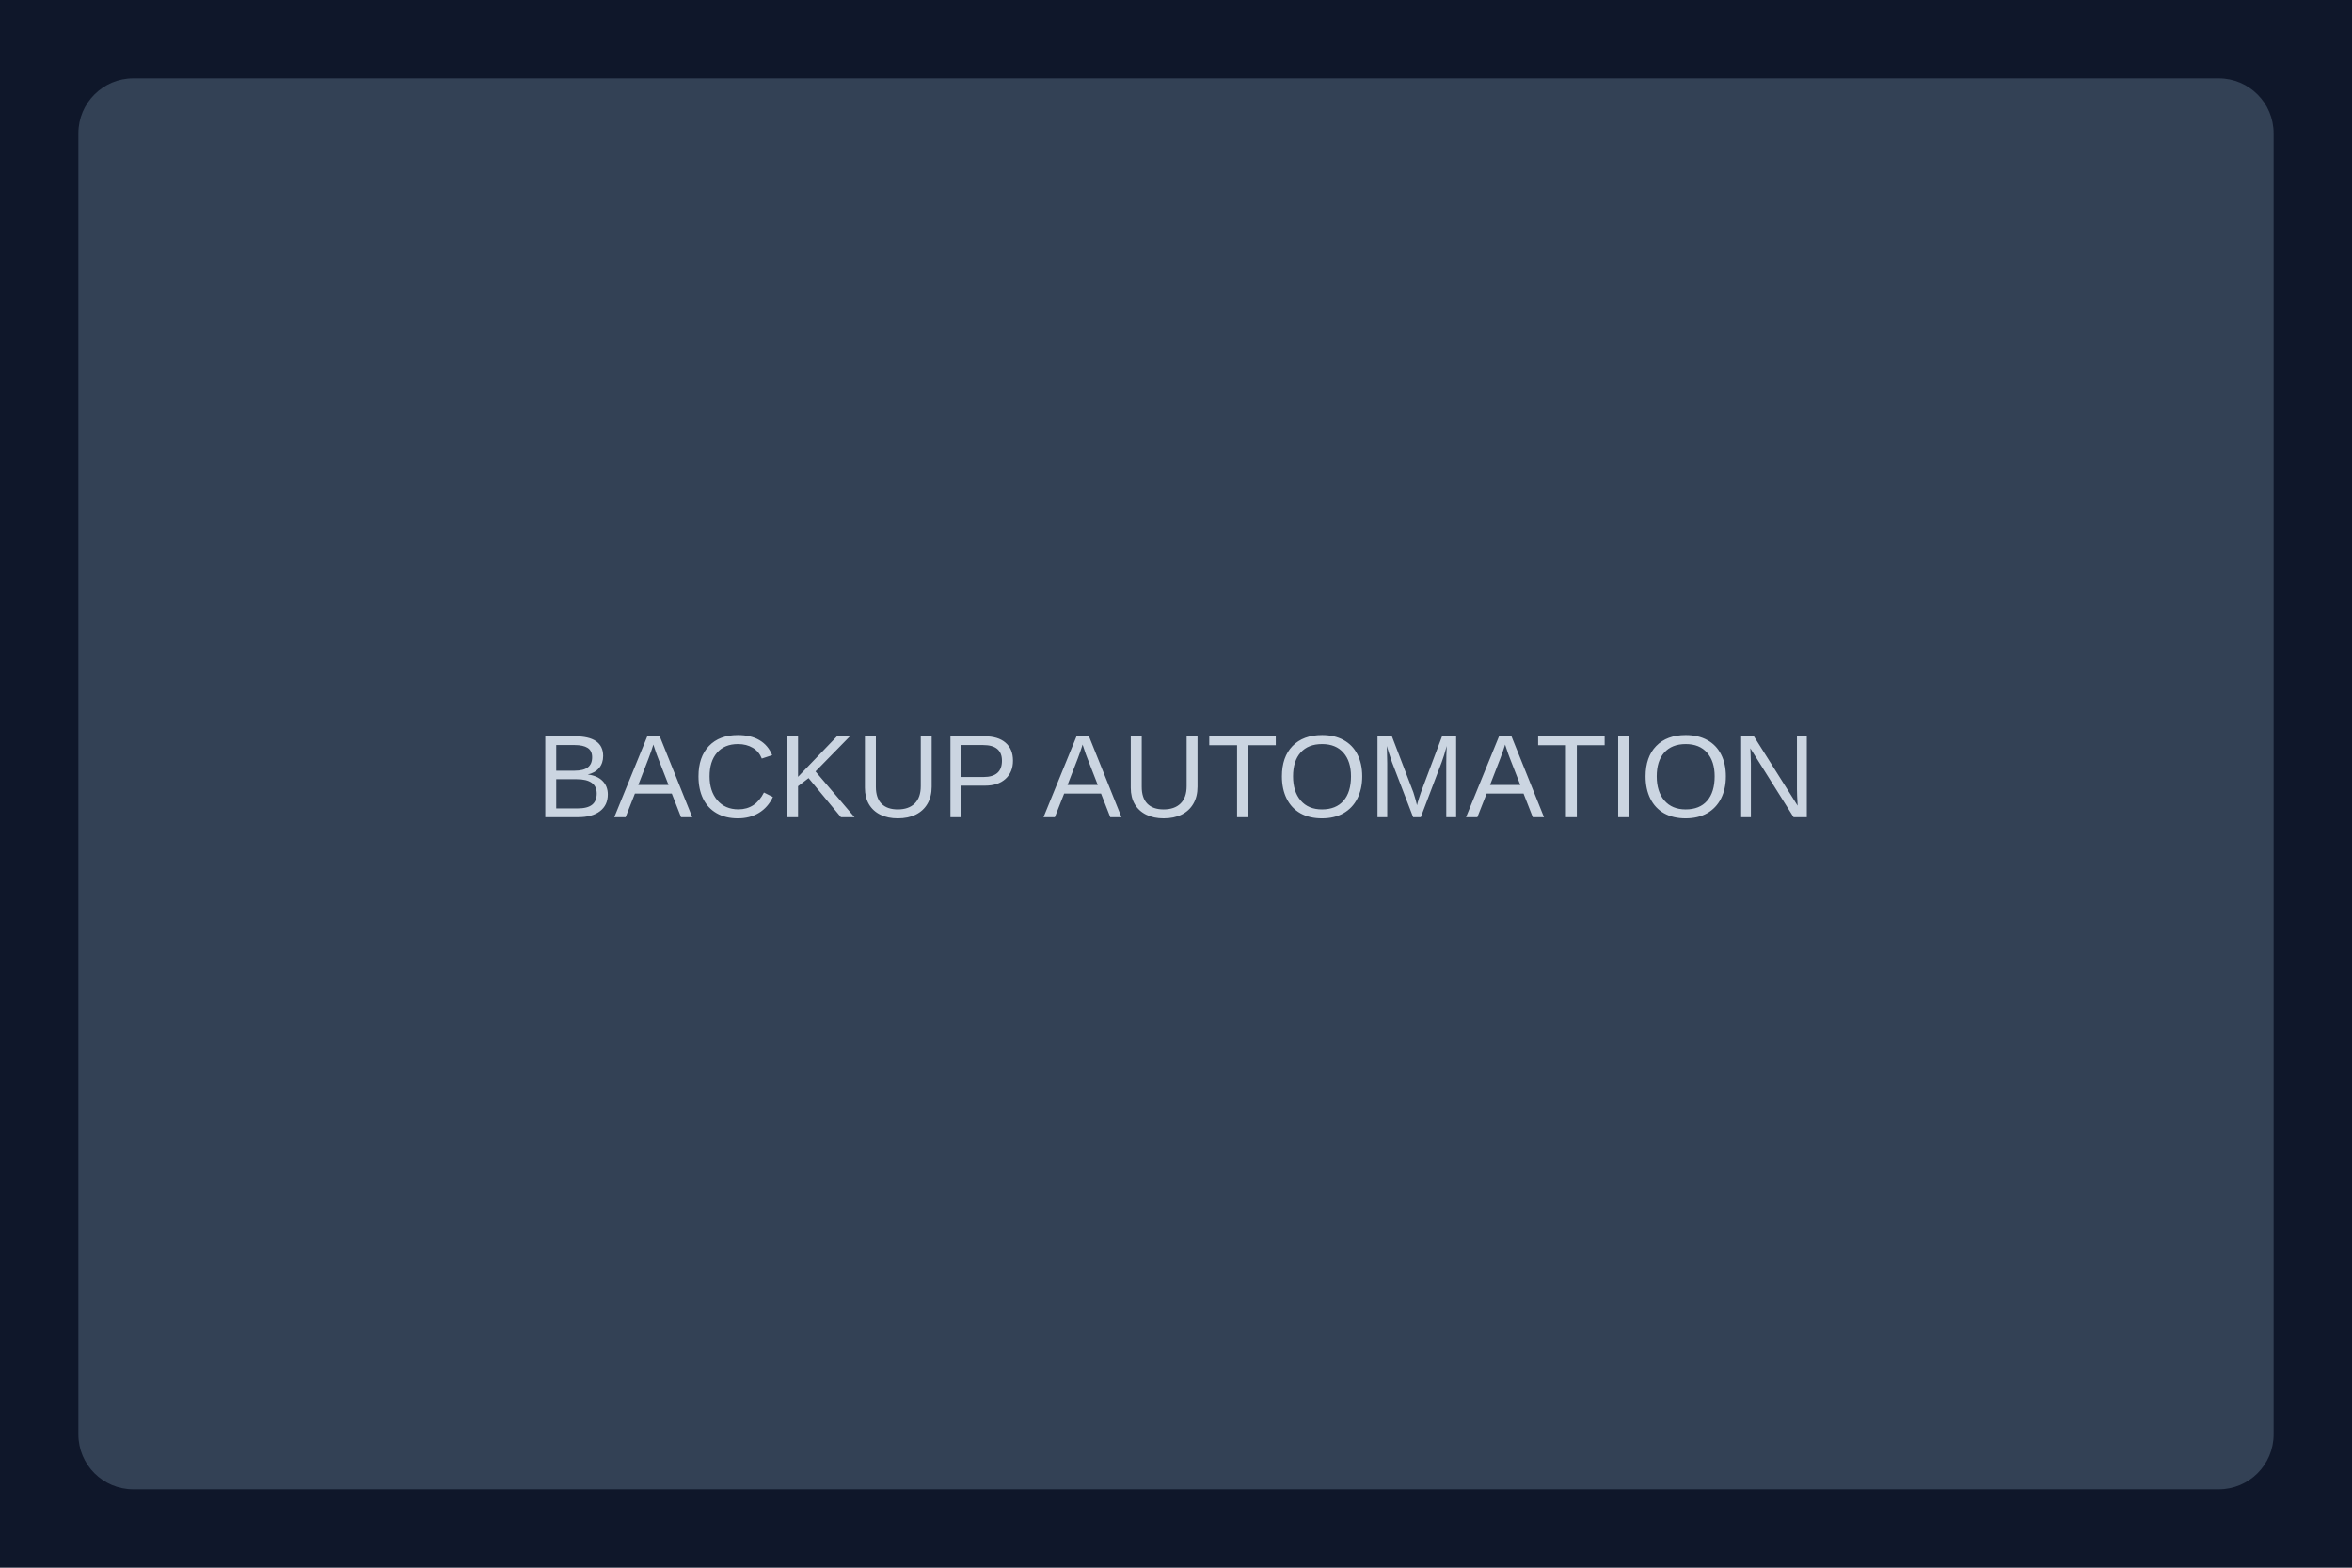
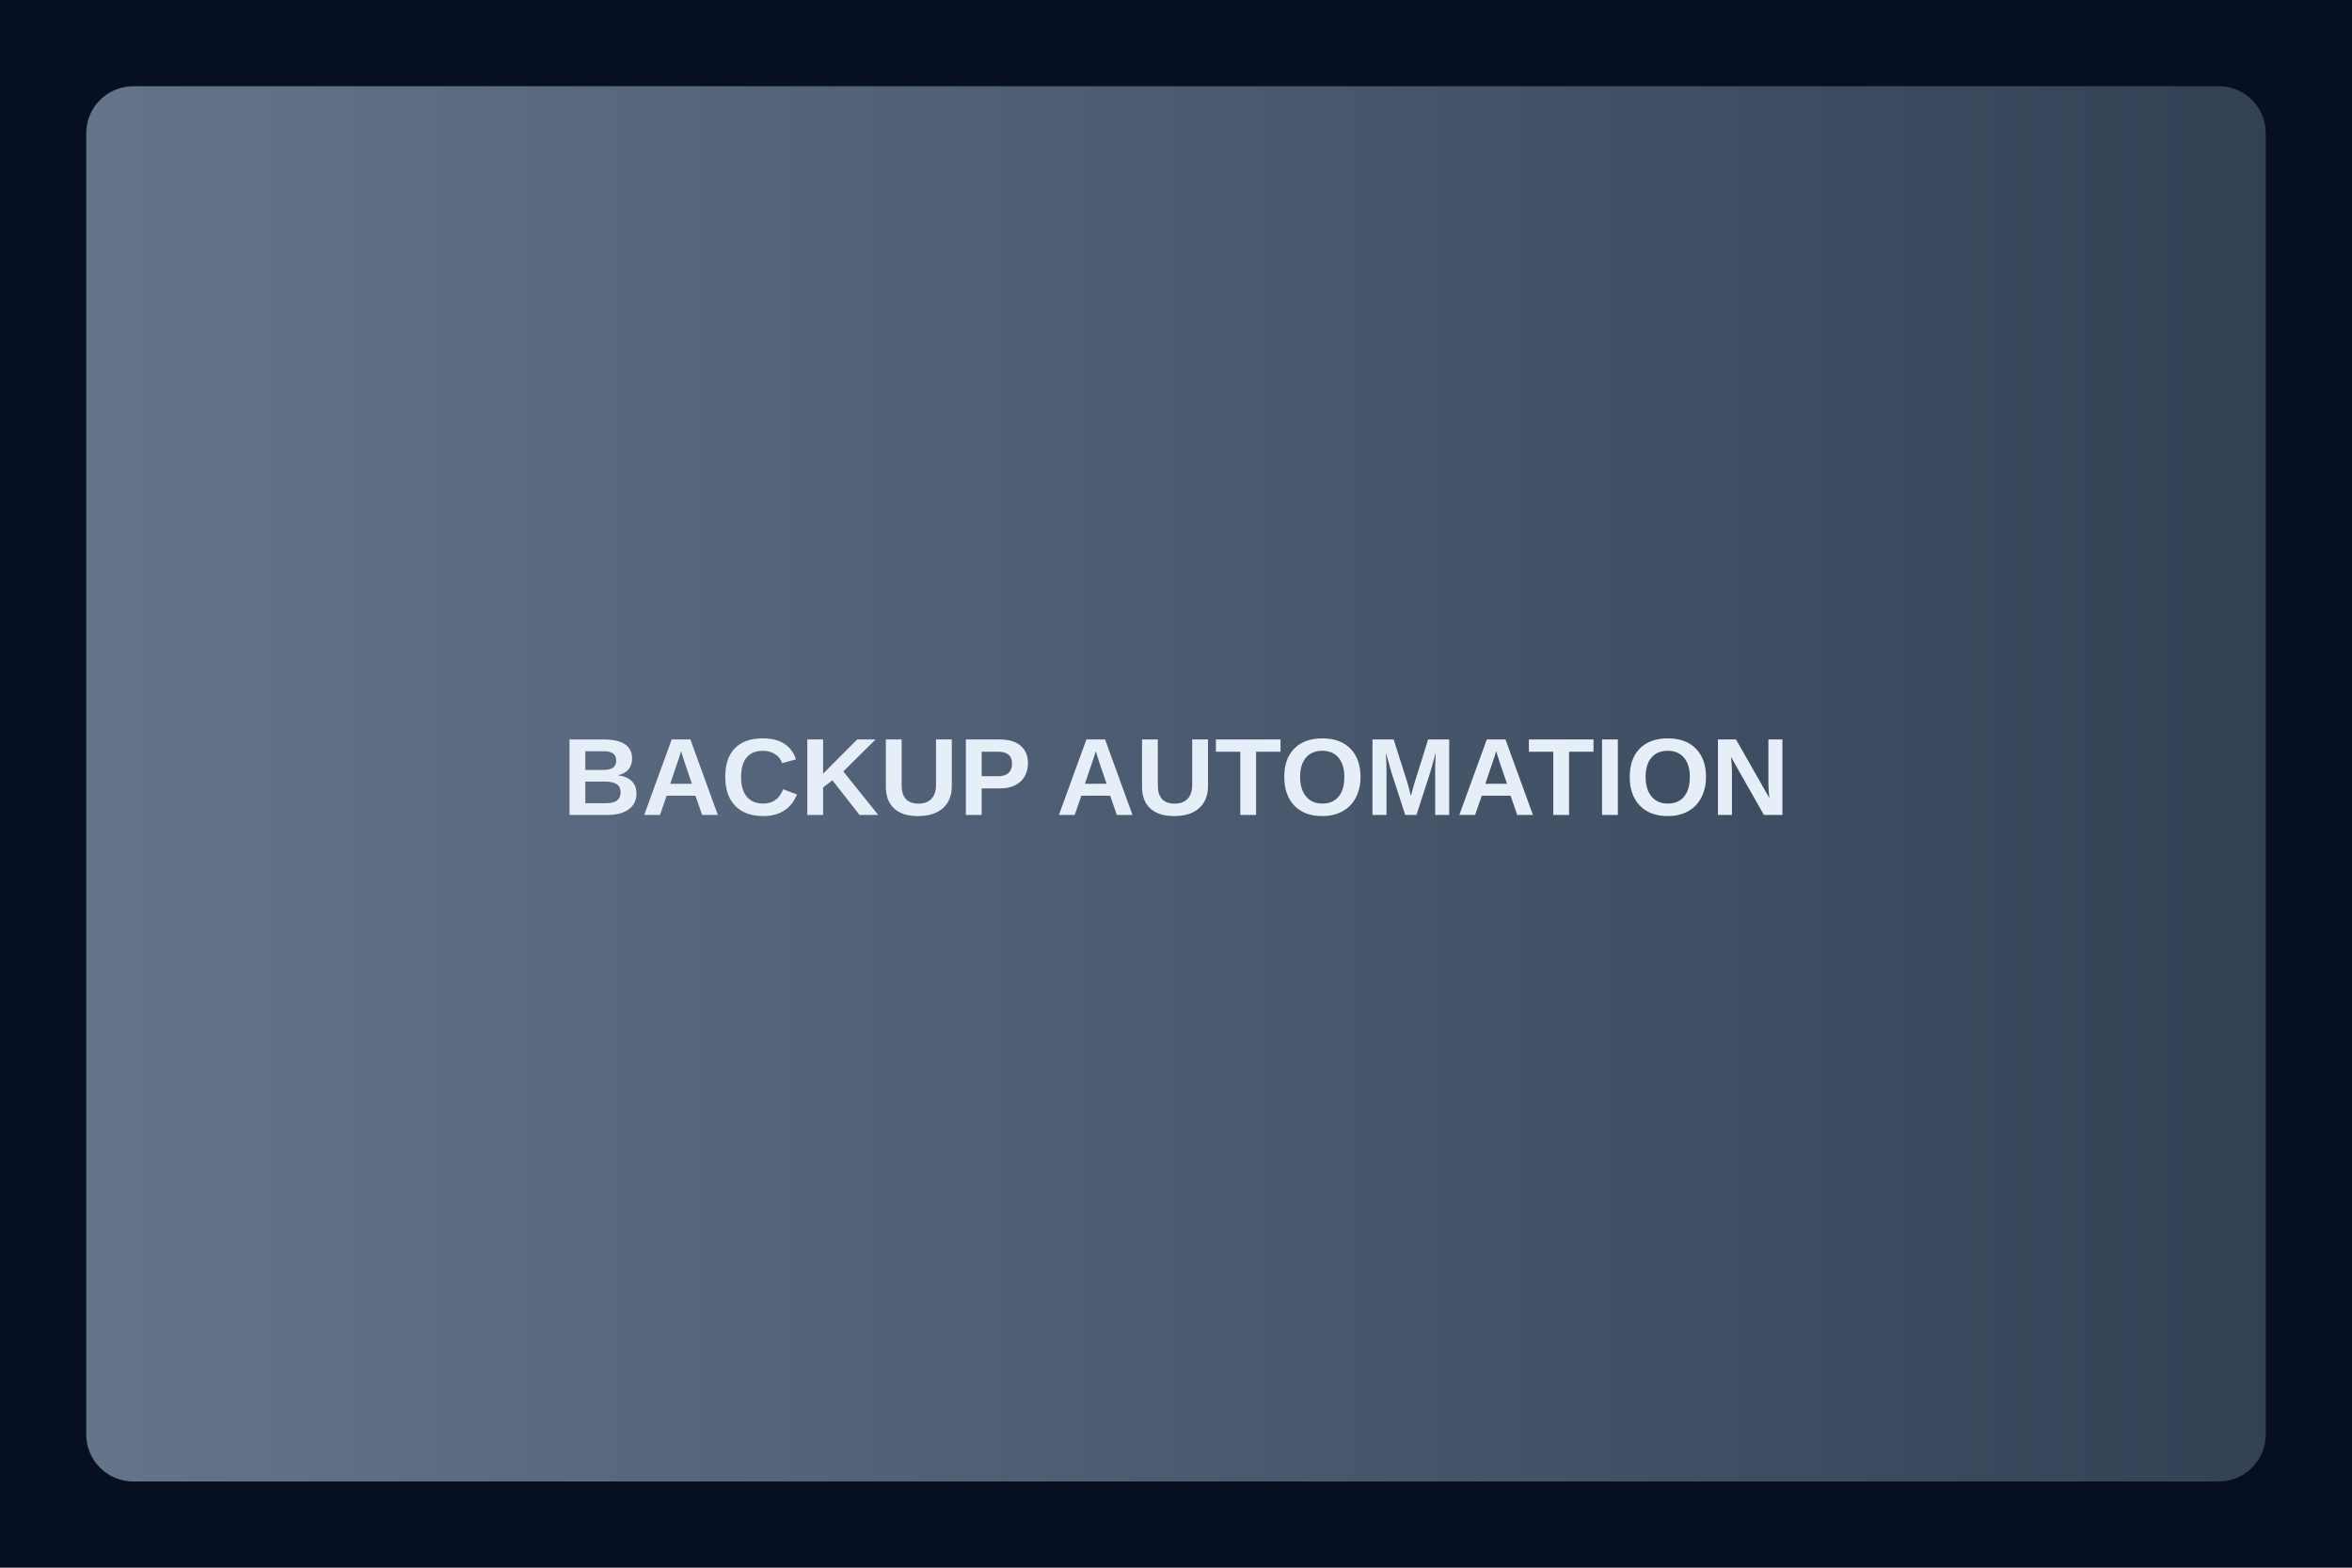
<svg xmlns="http://www.w3.org/2000/svg" viewBox="0 0 600 400" width="600" height="400">
-   <rect width="100%" height="100%" fill="#0f172a" />
-   <rect x="20" y="20" width="560" height="360" rx="14" fill="#334155" />
-   <text x="50%" y="50%" font-family="Verdana, Arial, sans-serif" font-size="30" fill="#cbd5e1" text-anchor="middle" dominant-baseline="middle">BACKUP AUTOMATION</text>
+   <defs>
+     <linearGradient id="backupGrad" x1="0" x2="1">
+       <stop offset="0%" stop-color="#64748b" />
+       <stop offset="100%" stop-color="#334155" />
+     </linearGradient>
+   </defs>
+   <rect width="100%" height="100%" fill="#071023" />
+   <rect x="22" y="22" width="556" height="356" rx="12" fill="url(#backupGrad)" />
+   <text x="50%" y="50%" font-family="Verdana, Arial, sans-serif" font-weight="700" font-size="28" fill="#e6eef8" text-anchor="middle" dominant-baseline="middle">BACKUP AUTOMATION</text>
</svg>
